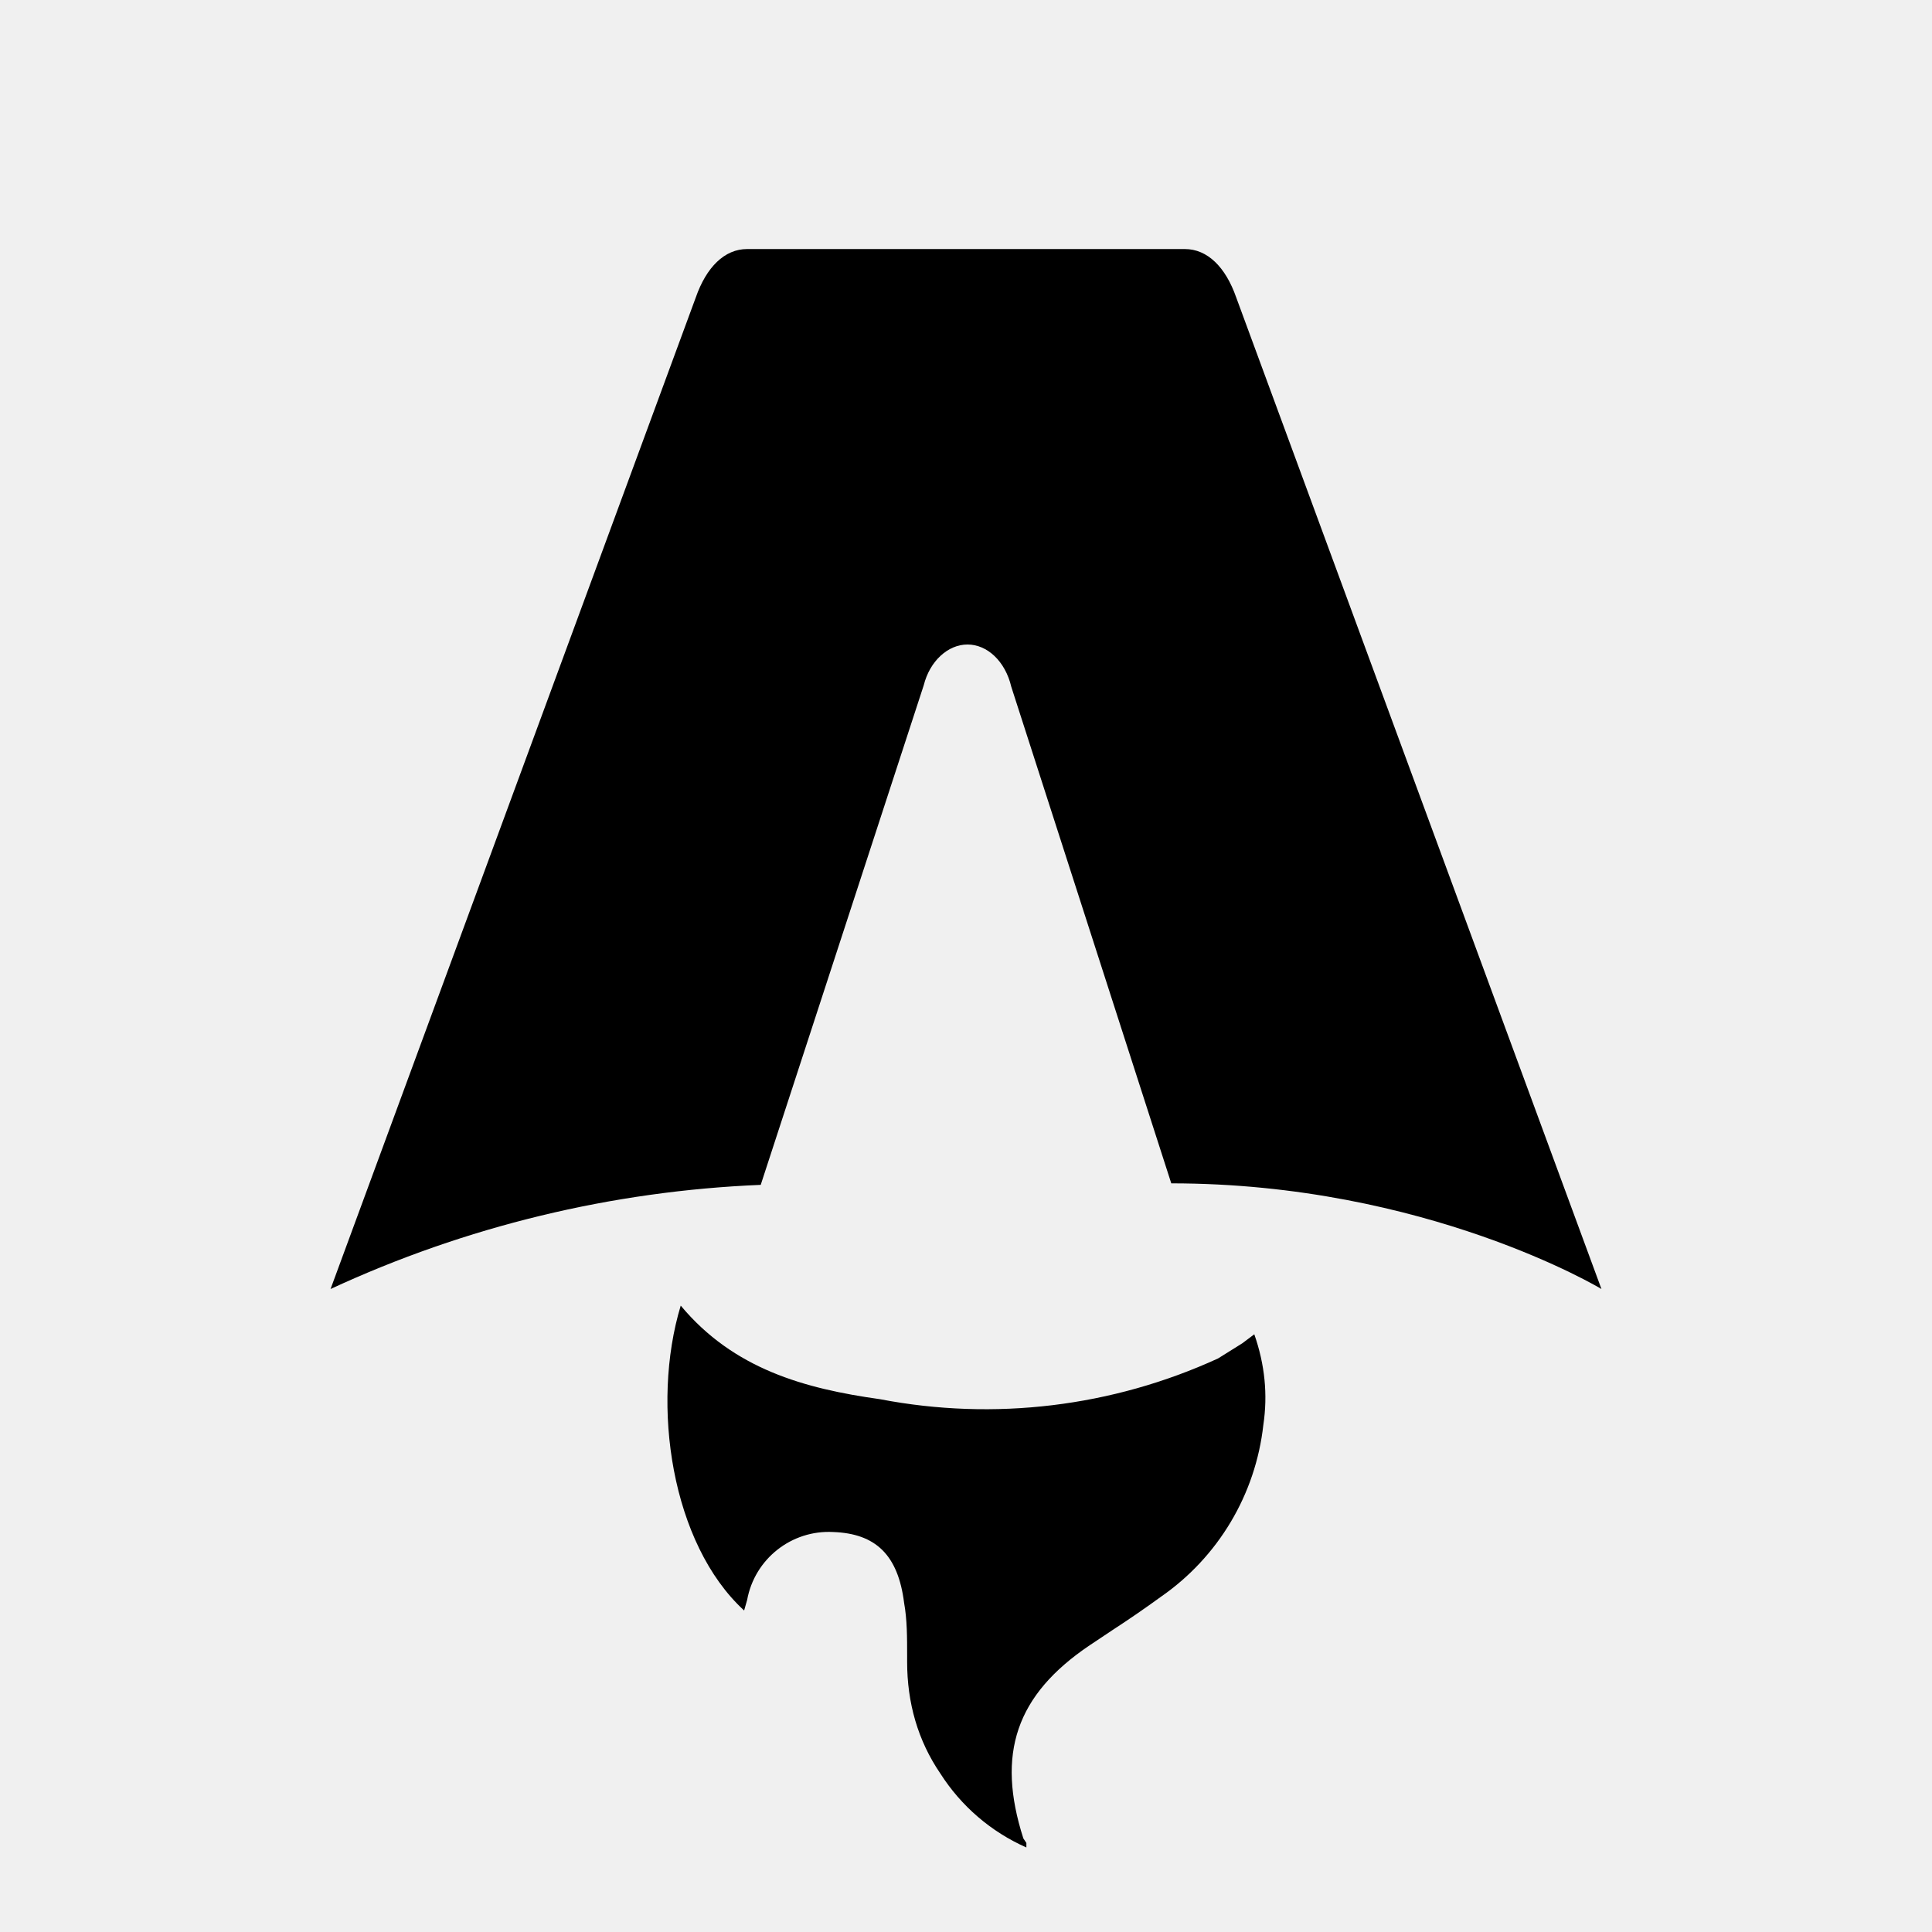
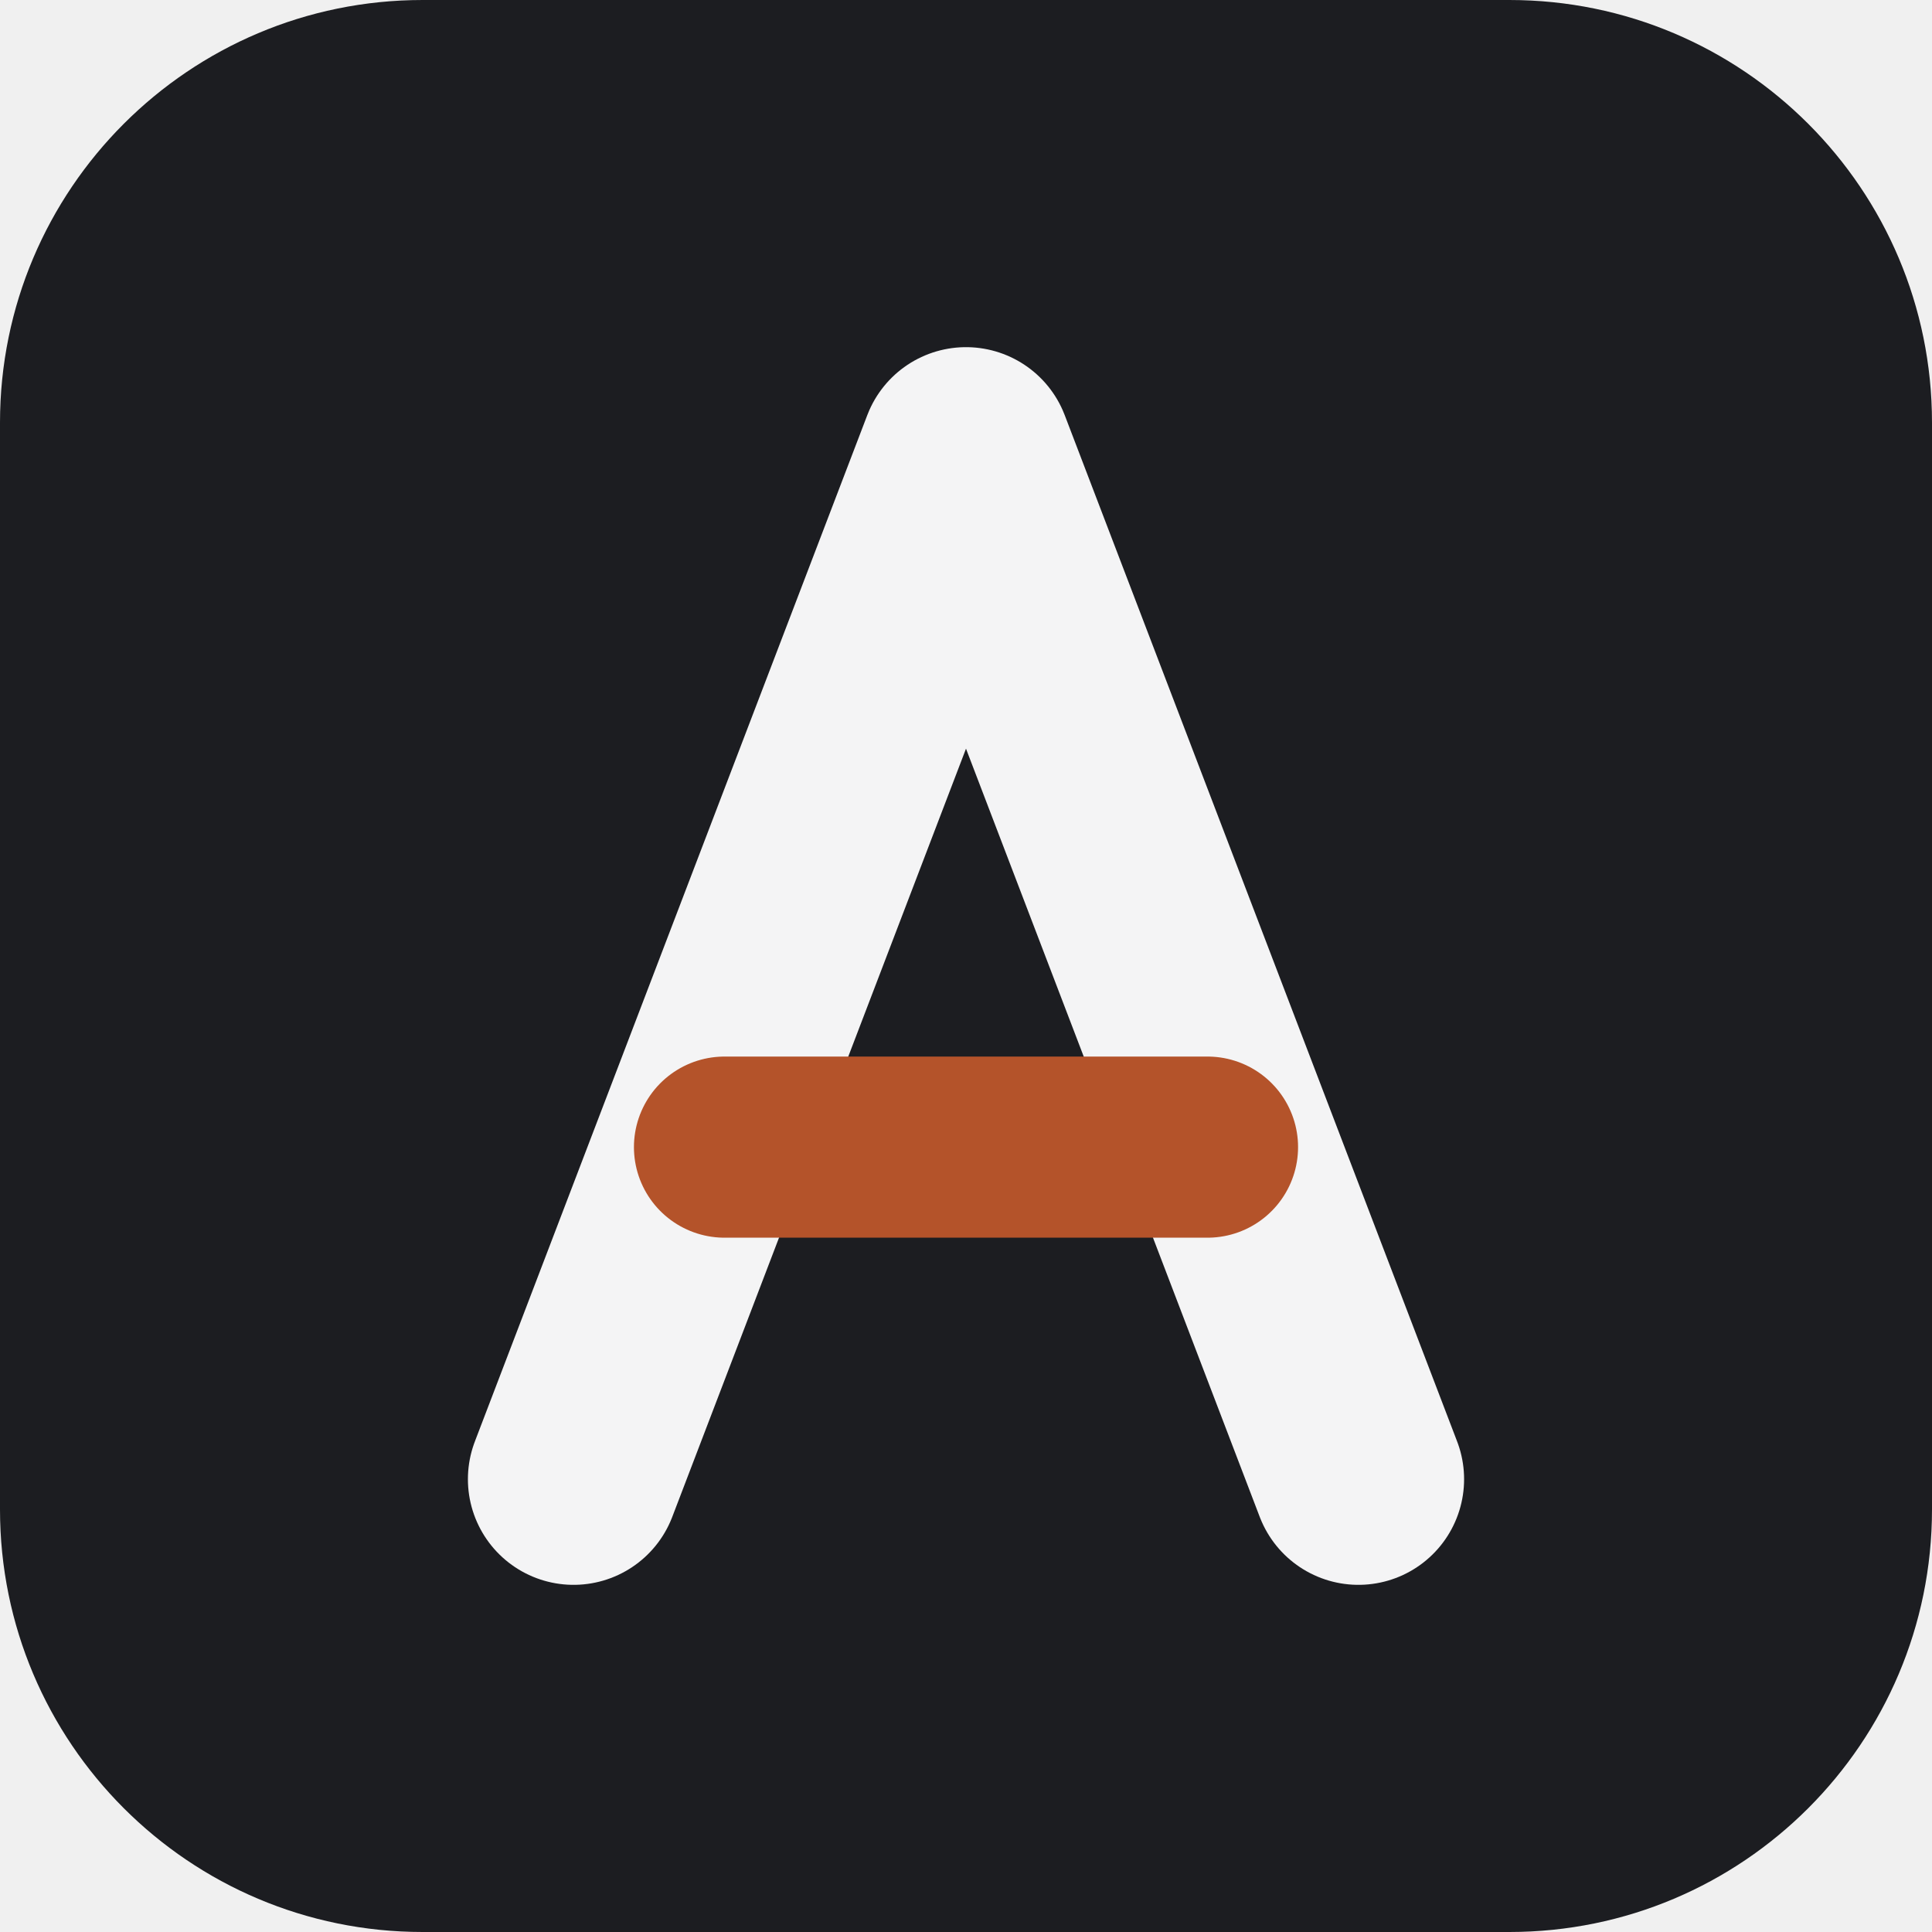
- <svg xmlns="http://www.w3.org/2000/svg" fill="none" viewBox="0 0 128 128">
-   <path d="M50.4 78.5a75.1 75.1 0 0 0-28.5 6.9l24.2-65.7c.7-2 1.9-3.2 3.4-3.2h29c1.5 0 2.7 1.2 3.4 3.2l24.2 65.7s-11.6-7-28.5-7L67 45.5c-.4-1.7-1.6-2.8-2.9-2.8-1.3 0-2.5 1.1-2.9 2.7L50.4 78.5Zm-1.1 28.2Zm-4.2-20.2c-2 6.6-.6 15.8 4.2 20.2a17.5 17.5 0 0 1 .2-.7 5.5 5.5 0 0 1 5.7-4.5c2.8.1 4.3 1.5 4.7 4.7.2 1.1.2 2.3.2 3.5v.4c0 2.7.7 5.2 2.2 7.4a13 13 0 0 0 5.7 4.9v-.3l-.2-.3c-1.8-5.6-.5-9.5 4.4-12.8l1.5-1a73 73 0 0 0 3.2-2.2 16 16 0 0 0 6.8-11.4c.3-2 .1-4-.6-6l-.8.6-1.6 1a37 37 0 0 1-22.4 2.7c-5-.7-9.7-2-13.2-6.2Z" />
-   <style>
-         path { fill: #000; }
-         @media (prefers-color-scheme: dark) {
-             path { fill: #FFF; }
-         }
-     </style>
+ <svg xmlns="http://www.w3.org/2000/svg" viewBox="0 0 128 128">
+   <rect width="128" height="128" rx="28" fill="#1C1D21" />
+   <path d="M38 98 64 30l26 68" fill="none" stroke="#F4F4F5" stroke-width="14" stroke-linecap="round" stroke-linejoin="round" />
+   <path d="M48 76h32" fill="none" stroke="#B4532A" stroke-width="12" stroke-linecap="round" />
</svg>
